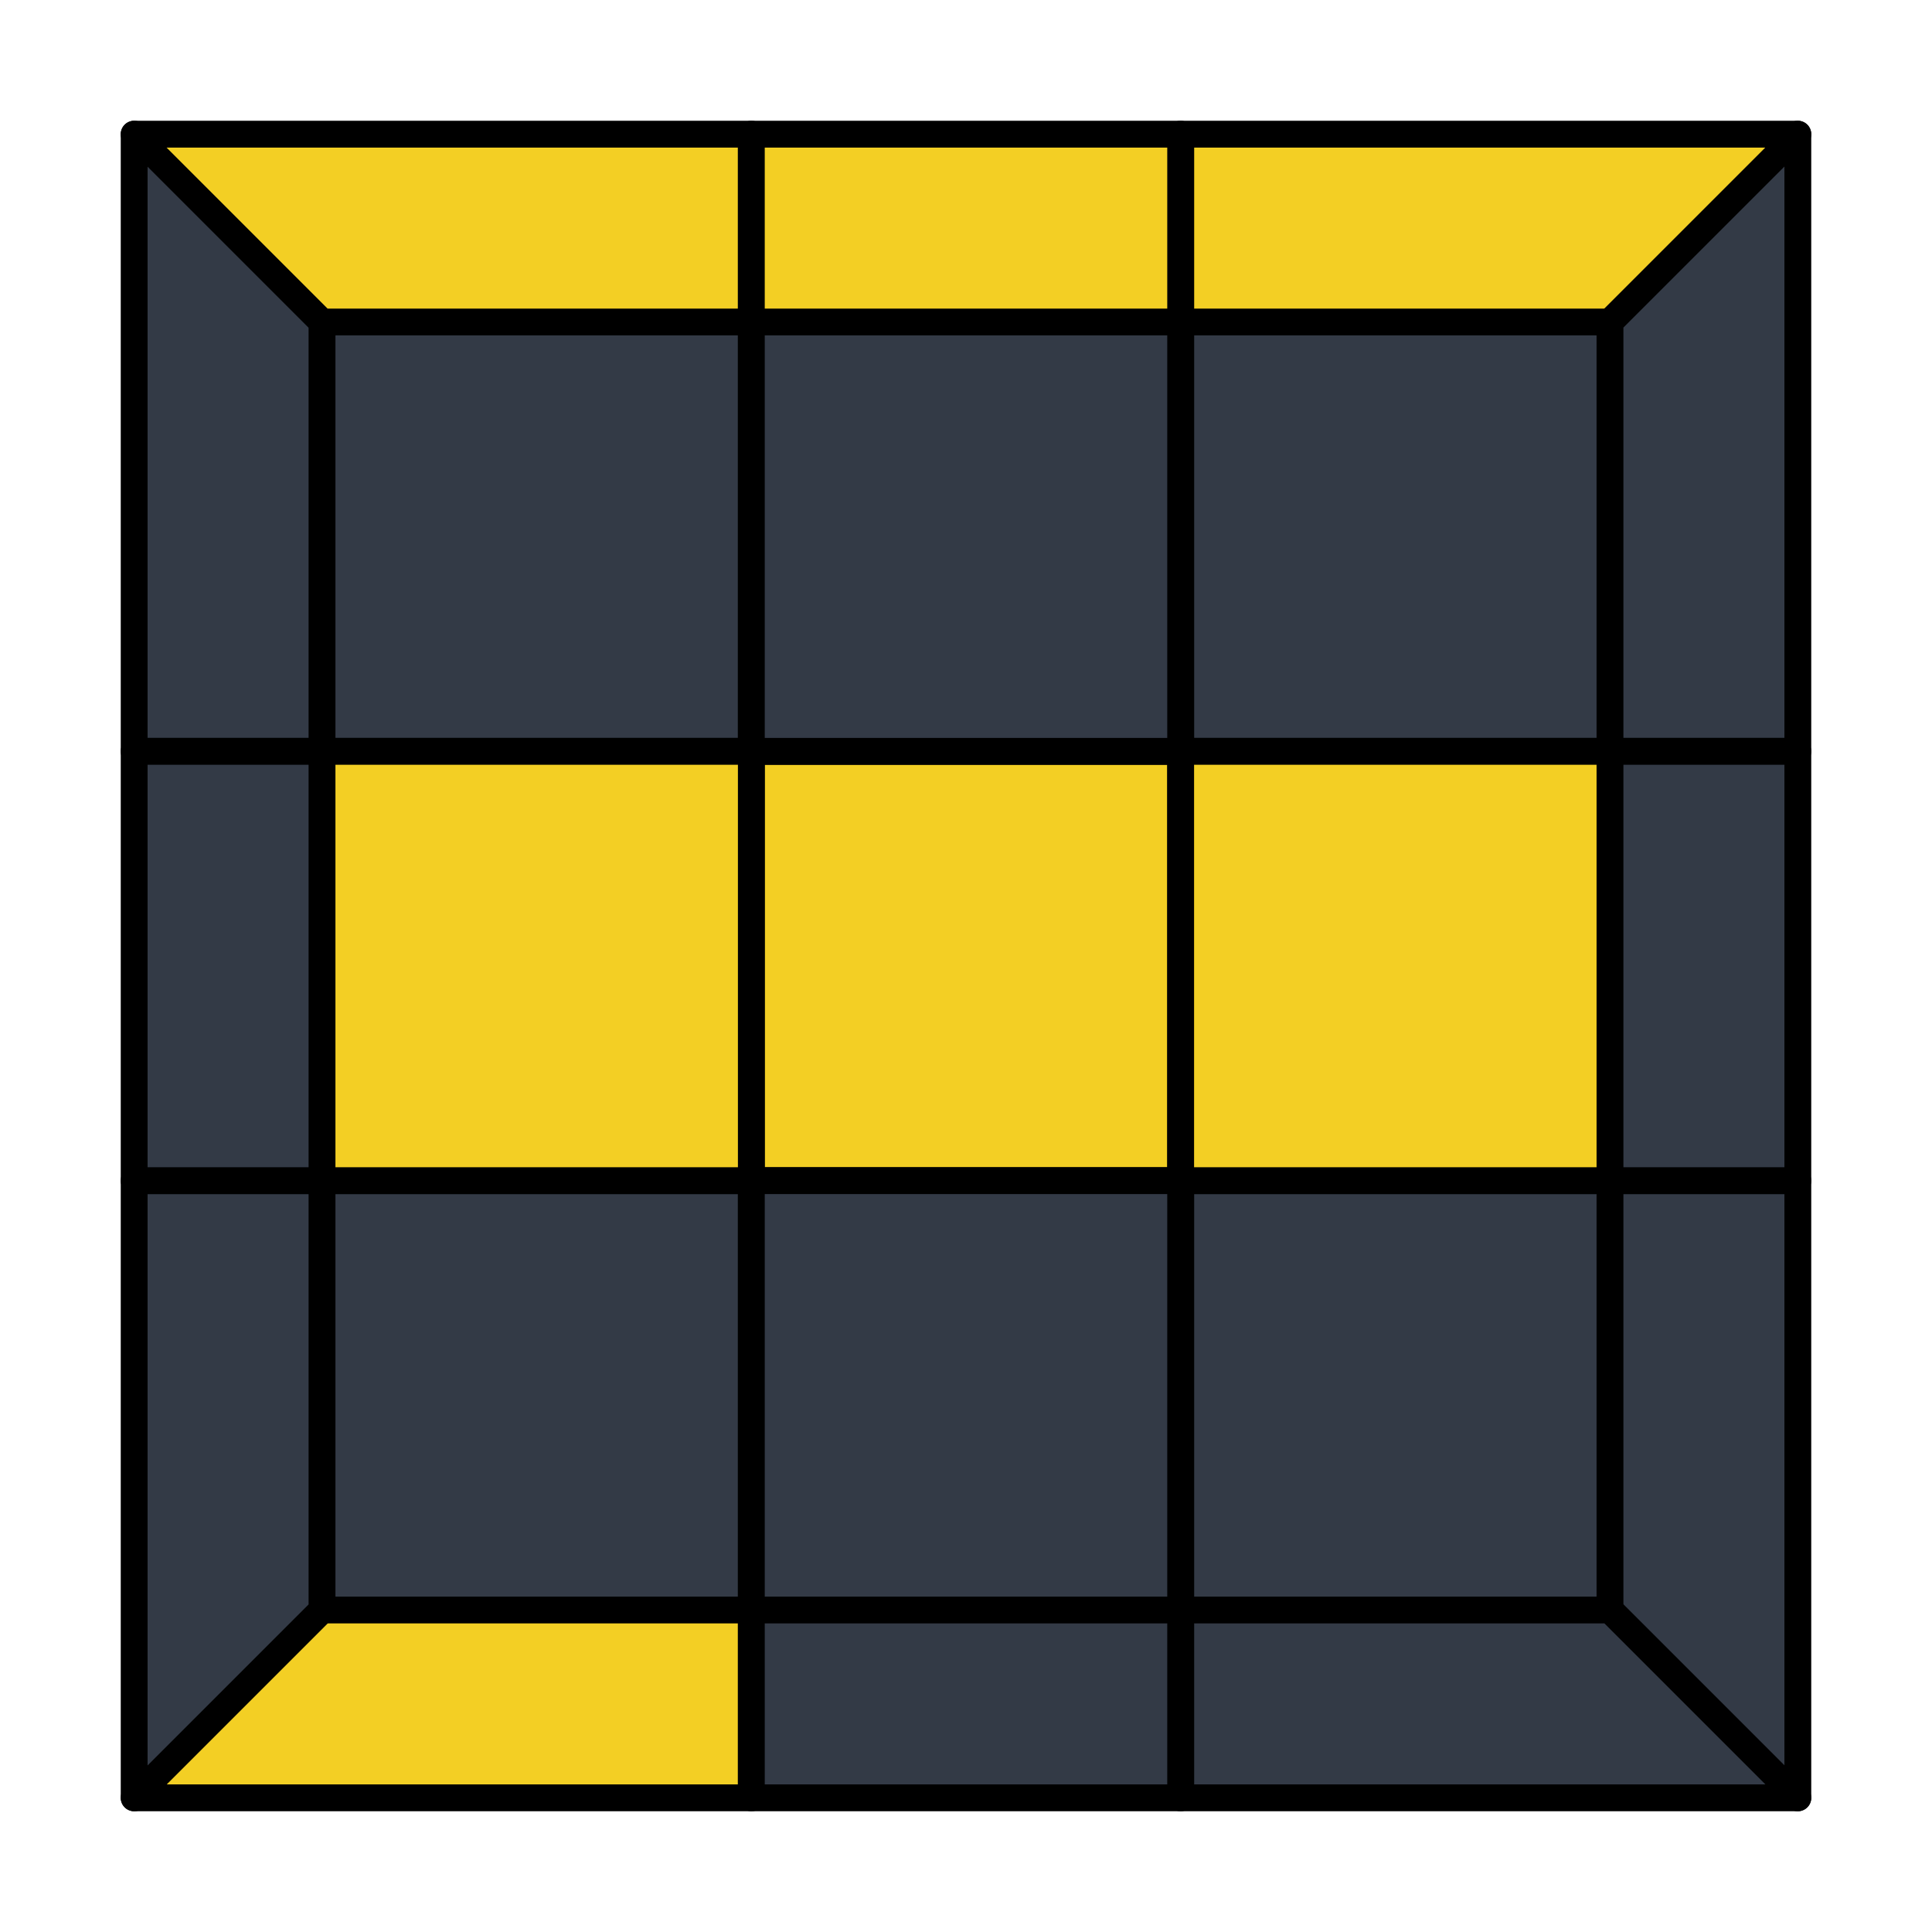
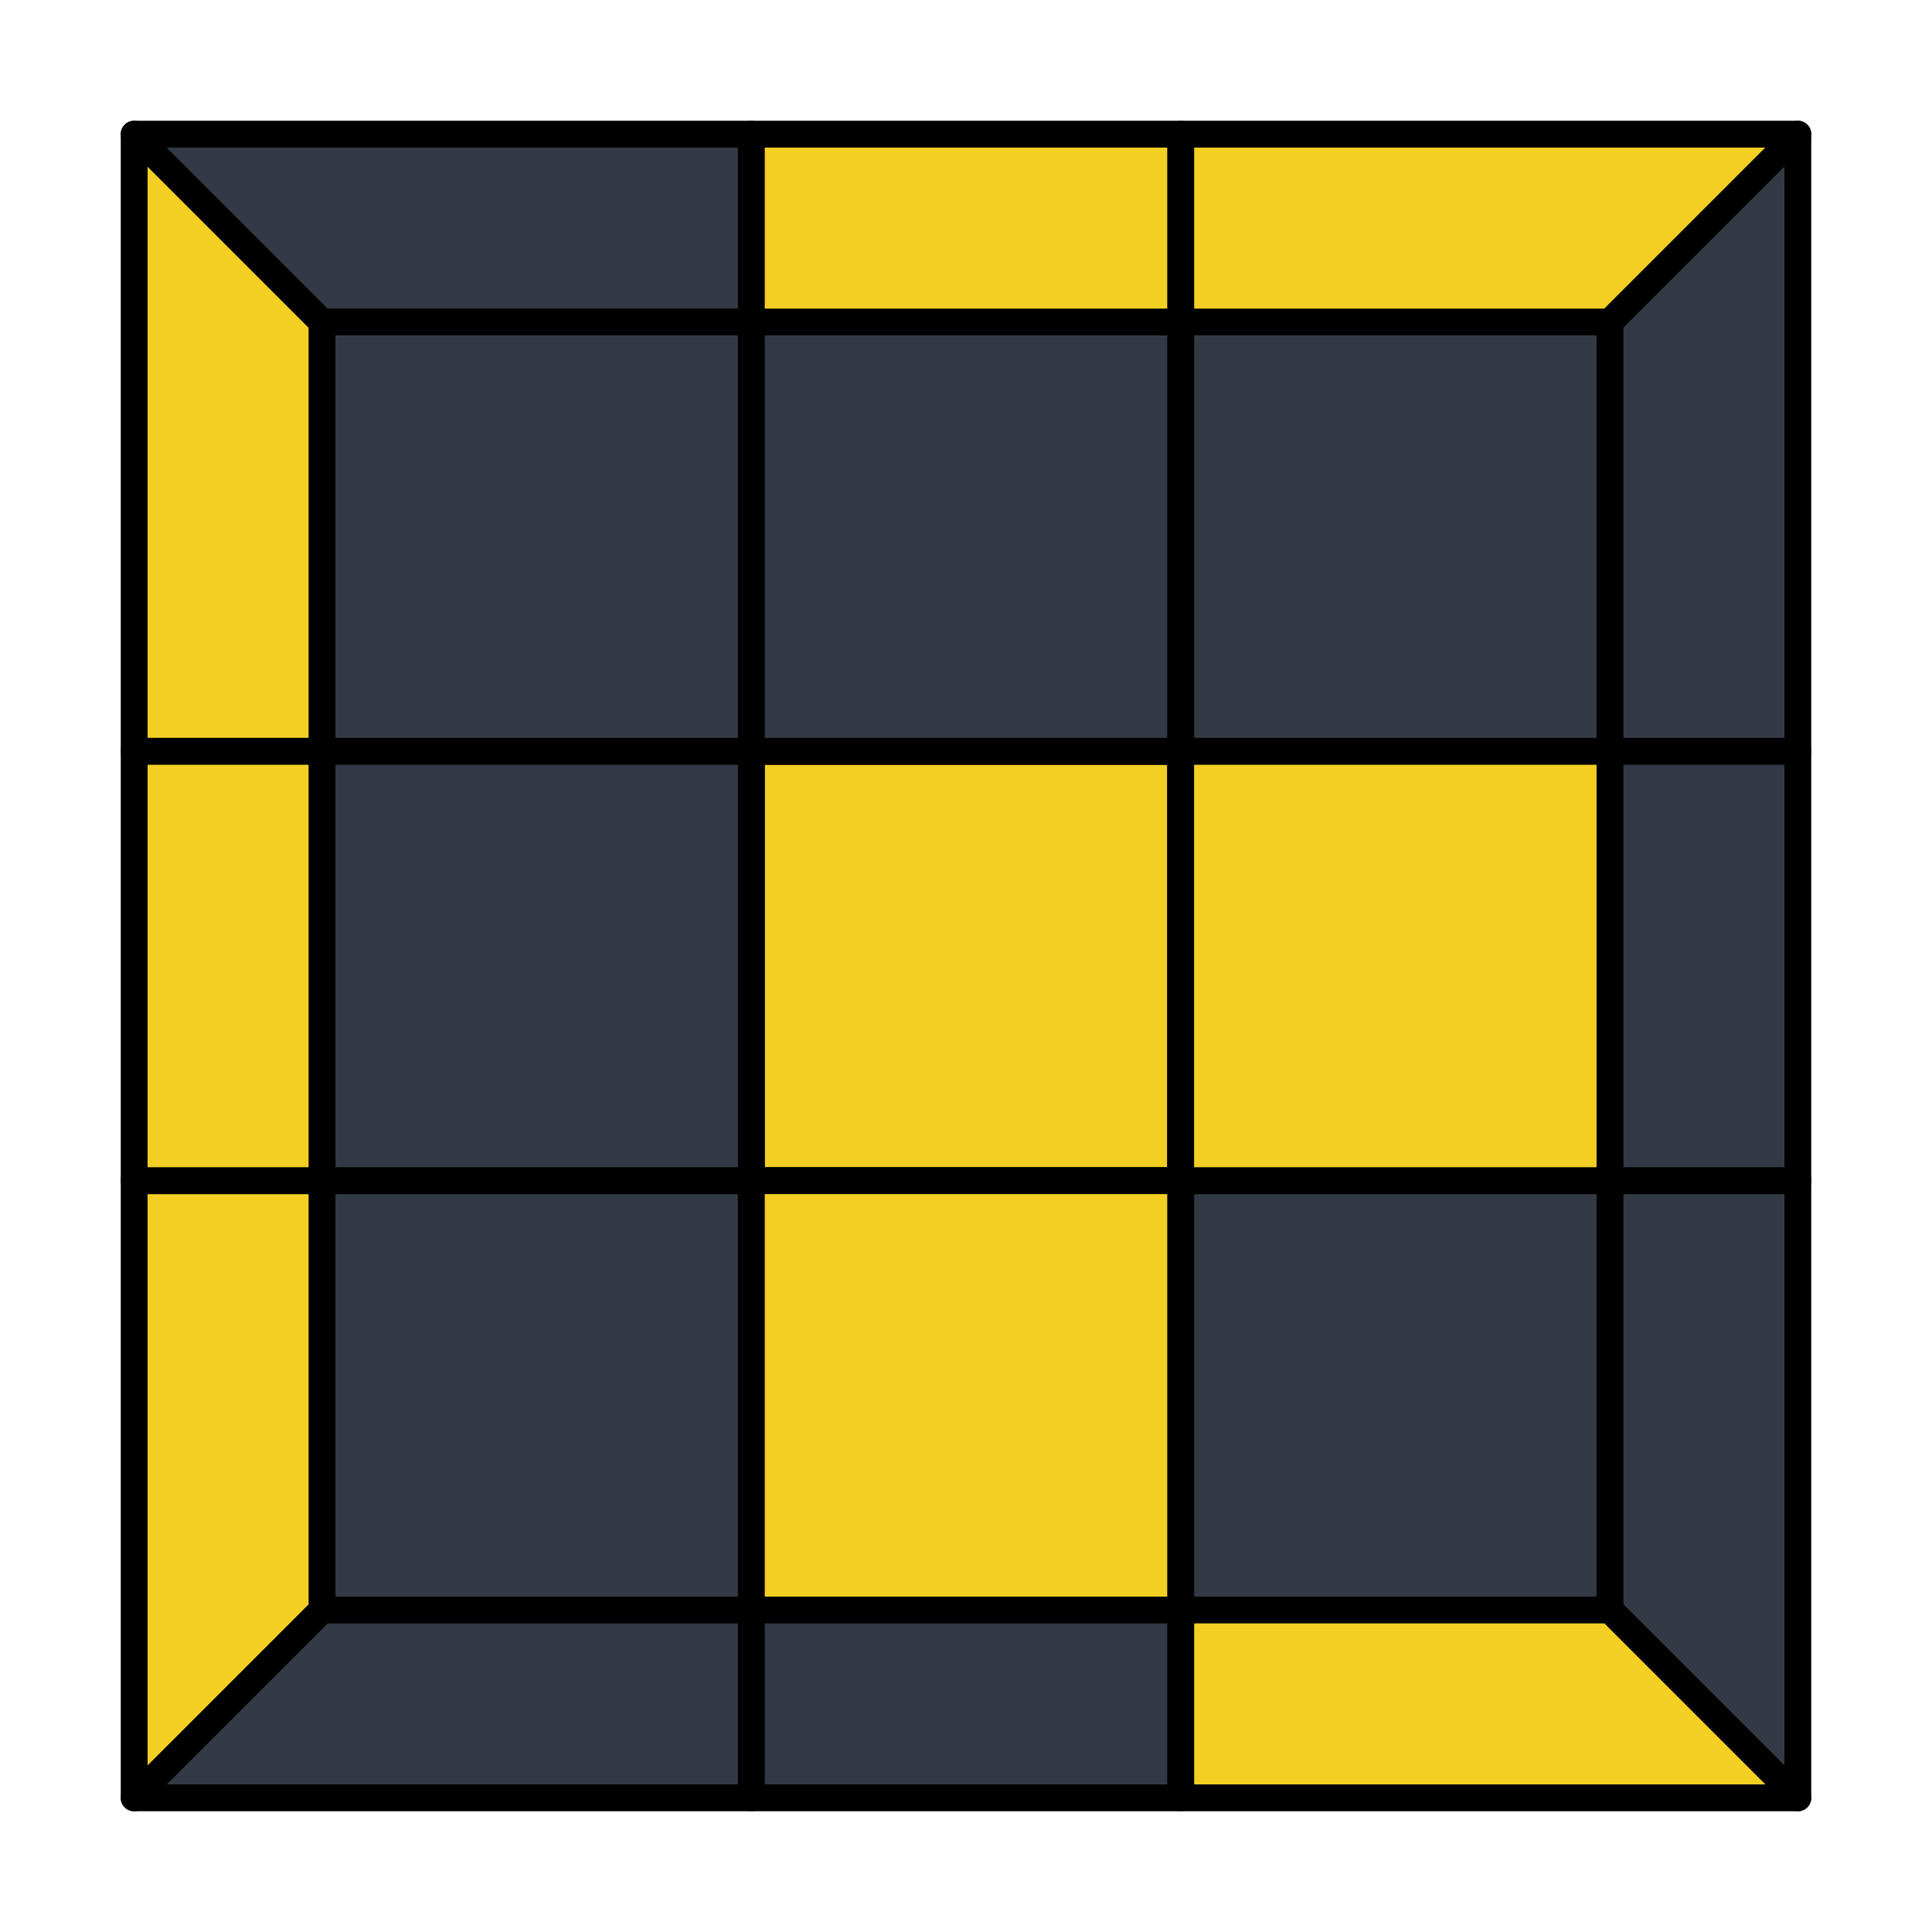
<svg xmlns="http://www.w3.org/2000/svg" width="288" height="288" viewBox="-16 -16 288 288" version="1.1">
  <defs>
    <g id="sticker">
      <rect x="-10" y="-10" width="1" height="1" stroke="black" stroke-width="0.04px" />
    </g>
  </defs>
  <g id="3x3x3-LL" stroke="none" stroke-width="4" style="none" stroke-linejoin="round">
    <rect id="CENTERS-l0-o0" stroke="#000000" style="fill: #f3cf24" x="96" y="96" width="64" height="64" />
    <rect id="CENTERS-l0-o1" stroke="#000000" style="fill: #f3cf24" x="96" y="96" width="64" height="64" />
    <rect id="CENTERS-l0-o2" stroke="#000000" style="fill: #f3cf24" x="96" y="96" width="64" height="64" />
    <rect id="CENTERS-l0-o3" stroke="#000000" style="fill: #f3cf24" x="96" y="96" width="64" height="64" />
    <rect id="CORNERS-l0-o0" stroke="#000000" style="fill: #333a46" x="160" y="160" width="64" height="64" />
    <polygon id="CORNERS-l0-o1" stroke="#000000" style="fill: #333a46" points="224 160 252 160 252 252 224 224" />
-     <polygon id="CORNERS-l0-o2" stroke="#000000" style="fill: #333a46" transform="translate(206, 238) scale(1, -1) rotate(-90) translate(-206, -238) " points="192 192 220 192 220 284 192 256" />
+     <polygon id="CORNERS-l0-o2" stroke="#000000" style="fill: #f3cf24" transform="translate(206, 238) scale(1, -1) rotate(-90) translate(-206, -238) " points="192 192 220 192 220 284 192 256" />
    <rect id="CORNERS-l1-o0" stroke="#000000" style="fill: #333a46" x="160" y="32" width="64" height="64" />
    <polygon id="CORNERS-l1-o1" stroke="#000000" style="fill: #f3cf24" transform="translate(206, 18) rotate(-90) translate(-206, -18) " points="192 -28 220 -28 220 64 192 36" />
    <polygon id="CORNERS-l1-o2" stroke="#000000" style="fill: #333a46" transform="translate(238, 50) scale(1, -1) translate(-238, -50) " points="224 4 252 4 252 96 224 68" />
    <rect id="CORNERS-l2-o0" stroke="#000000" style="fill: #333a46" x="32" y="32" width="64" height="64" />
-     <polygon id="CORNERS-l2-o1" stroke="#000000" style="fill: #333a46" transform="translate(18, 50) scale(-1, -1) translate(-18, -50) " points="4 4 32 4 32 96 4 68" />
-     <polygon id="CORNERS-l2-o2" stroke="#000000" style="fill: #f3cf24" transform="translate(50, 18) scale(1, -1) rotate(90) translate(-50, -18) " points="36 -28 64 -28 64 64 36 36" />
+     <polygon id="CORNERS-l2-o1" stroke="#000000" style="fill: #f3cf24" transform="translate(18, 50) scale(-1, -1) translate(-18, -50) " points="4 4 32 4 32 96 4 68" />
+     <polygon id="CORNERS-l2-o2" stroke="#000000" style="fill: #333a46" transform="translate(50, 18) scale(1, -1) rotate(90) translate(-50, -18) " points="36 -28 64 -28 64 64 36 36" />
    <rect id="CORNERS-l3-o0" stroke="#000000" style="fill: #333a46" x="32" y="160" width="64" height="64" />
-     <polygon id="CORNERS-l3-o1" stroke="#000000" style="fill: #f3cf24" transform="translate(50, 238) rotate(90) translate(-50, -238) " points="36 192 64 192 64 284 36 256" />
-     <polygon id="CORNERS-l3-o2" stroke="#000000" style="fill: #333a46" transform="translate(18, 206) scale(-1, 1) translate(-18, -206) " points="4 160 32 160 32 252 4 224" />
-     <rect id="EDGES-l0-o0" stroke="#000000" style="fill: #333a46" x="96" y="160" width="64" height="64" />
+     <polygon id="CORNERS-l3-o1" stroke="#000000" style="fill: #333a46" transform="translate(50, 238) rotate(90) translate(-50, -238) " points="36 192 64 192 64 284 36 256" />
+     <polygon id="CORNERS-l3-o2" stroke="#000000" style="fill: #f3cf24" transform="translate(18, 206) scale(-1, 1) translate(-18, -206) " points="4 160 32 160 32 252 4 224" />
+     <rect id="EDGES-l0-o0" stroke="#000000" style="fill: #f3cf24" x="96" y="160" width="64" height="64" />
    <rect id="EDGES-l0-o1" stroke="#000000" style="fill: #333a46" transform="translate(128, 238) scale(1, -1) rotate(90) translate(-128, -238) " x="114" y="206" width="28" height="64" />
    <rect id="EDGES-l1-o0" stroke="#000000" style="fill: #f3cf24" x="160" y="96" width="64" height="64" />
    <rect id="EDGES-l1-o1" stroke="#000000" style="fill: #333a46" x="224" y="96" width="28" height="64" />
    <rect id="EDGES-l2-o0" stroke="#000000" style="fill: #333a46" x="96" y="32" width="64" height="64" />
    <rect id="EDGES-l2-o1" stroke="#000000" style="fill: #f3cf24" transform="translate(128, 18) scale(1, -1) rotate(90) translate(-128, -18) " x="114" y="-14" width="28" height="64" />
-     <rect id="EDGES-l3-o0" stroke="#000000" style="fill: #f3cf24" x="32" y="96" width="64" height="64" />
-     <rect id="EDGES-l3-o1" stroke="#000000" style="fill: #333a46" x="4" y="96" width="28" height="64" />
+     <rect id="EDGES-l3-o0" stroke="#000000" style="fill: #333a46" x="32" y="96" width="64" height="64" />
+     <rect id="EDGES-l3-o1" stroke="#000000" style="fill: #f3cf24" x="4" y="96" width="28" height="64" />
  </g>
  <g style="opacity: 0">
    <use id="CORNERS-l4-o0" href="#sticker" style="fill: #333a46" />
    <use id="CORNERS-l4-o1" href="#sticker" style="fill: #333a46" />
    <use id="CORNERS-l4-o2" href="#sticker" style="fill: #333a46" />
    <use id="CORNERS-l5-o0" href="#sticker" style="fill: #333a46" />
    <use id="CORNERS-l5-o1" href="#sticker" style="fill: #333a46" />
    <use id="CORNERS-l5-o2" href="#sticker" style="fill: #333a46" />
    <use id="CORNERS-l6-o0" href="#sticker" style="fill: #333a46" />
    <use id="CORNERS-l6-o1" href="#sticker" style="fill: #333a46" />
    <use id="CORNERS-l6-o2" href="#sticker" style="fill: #333a46" />
    <use id="CORNERS-l7-o0" href="#sticker" style="fill: #333a46" />
-     <use id="CORNERS-l7-o1" href="#sticker" style="fill: #f3cf24" />
+     <use id="CORNERS-l7-o1" href="#sticker" style="fill: #333a46" />
    <use id="CORNERS-l7-o2" href="#sticker" style="fill: #333a46" />
    <use id="EDGES-l4-o0" href="#sticker" style="fill: #333a46" />
    <use id="EDGES-l4-o1" href="#sticker" style="fill: #333a46" />
    <use id="EDGES-l5-o0" href="#sticker" style="fill: #333a46" />
    <use id="EDGES-l5-o1" href="#sticker" style="fill: #333a46" />
    <use id="EDGES-l6-o0" href="#sticker" style="fill: #333a46" />
    <use id="EDGES-l6-o1" href="#sticker" style="fill: #333a46" />
    <use id="EDGES-l7-o0" href="#sticker" style="fill: #333a46" />
    <use id="EDGES-l7-o1" href="#sticker" style="fill: #333a46" />
    <use id="EDGES-l8-o0" href="#sticker" style="fill: #333a46" />
    <use id="EDGES-l8-o1" href="#sticker" style="fill: #333a46" />
    <use id="EDGES-l9-o0" href="#sticker" style="fill: #333a46" />
    <use id="EDGES-l9-o1" href="#sticker" style="fill: #333a46" />
    <use id="EDGES-l10-o0" href="#sticker" style="fill: #333a46" />
-     <use id="EDGES-l10-o1" href="#sticker" style="fill: #f3cf24" />
+     <use id="EDGES-l10-o1" href="#sticker" style="fill: #333a46" />
    <use id="EDGES-l11-o0" href="#sticker" style="fill: #333a46" />
    <use id="EDGES-l11-o1" href="#sticker" style="fill: #333a46" />
    <use id="CENTERS-l1-o0" href="#sticker" style="fill: #333a46" />
    <use id="CENTERS-l1-o1" href="#sticker" style="fill: #333a46" />
    <use id="CENTERS-l1-o2" href="#sticker" style="fill: #333a46" />
    <use id="CENTERS-l1-o3" href="#sticker" style="fill: #333a46" />
    <use id="CENTERS-l2-o0" href="#sticker" style="fill: #333a46" />
    <use id="CENTERS-l2-o1" href="#sticker" style="fill: #333a46" />
    <use id="CENTERS-l2-o2" href="#sticker" style="fill: #333a46" />
    <use id="CENTERS-l2-o3" href="#sticker" style="fill: #333a46" />
    <use id="CENTERS-l3-o0" href="#sticker" style="fill: #333a46" />
    <use id="CENTERS-l3-o1" href="#sticker" style="fill: #333a46" />
    <use id="CENTERS-l3-o2" href="#sticker" style="fill: #333a46" />
    <use id="CENTERS-l3-o3" href="#sticker" style="fill: #333a46" />
    <use id="CENTERS-l4-o0" href="#sticker" style="fill: #333a46" />
    <use id="CENTERS-l4-o1" href="#sticker" style="fill: #333a46" />
    <use id="CENTERS-l4-o2" href="#sticker" style="fill: #333a46" />
    <use id="CENTERS-l4-o3" href="#sticker" style="fill: #333a46" />
    <use id="CENTERS-l5-o0" href="#sticker" style="fill: #333a46" />
    <use id="CENTERS-l5-o1" href="#sticker" style="fill: #333a46" />
    <use id="CENTERS-l5-o2" href="#sticker" style="fill: #333a46" />
    <use id="CENTERS-l5-o3" href="#sticker" style="fill: #333a46" />
  </g>
</svg>
